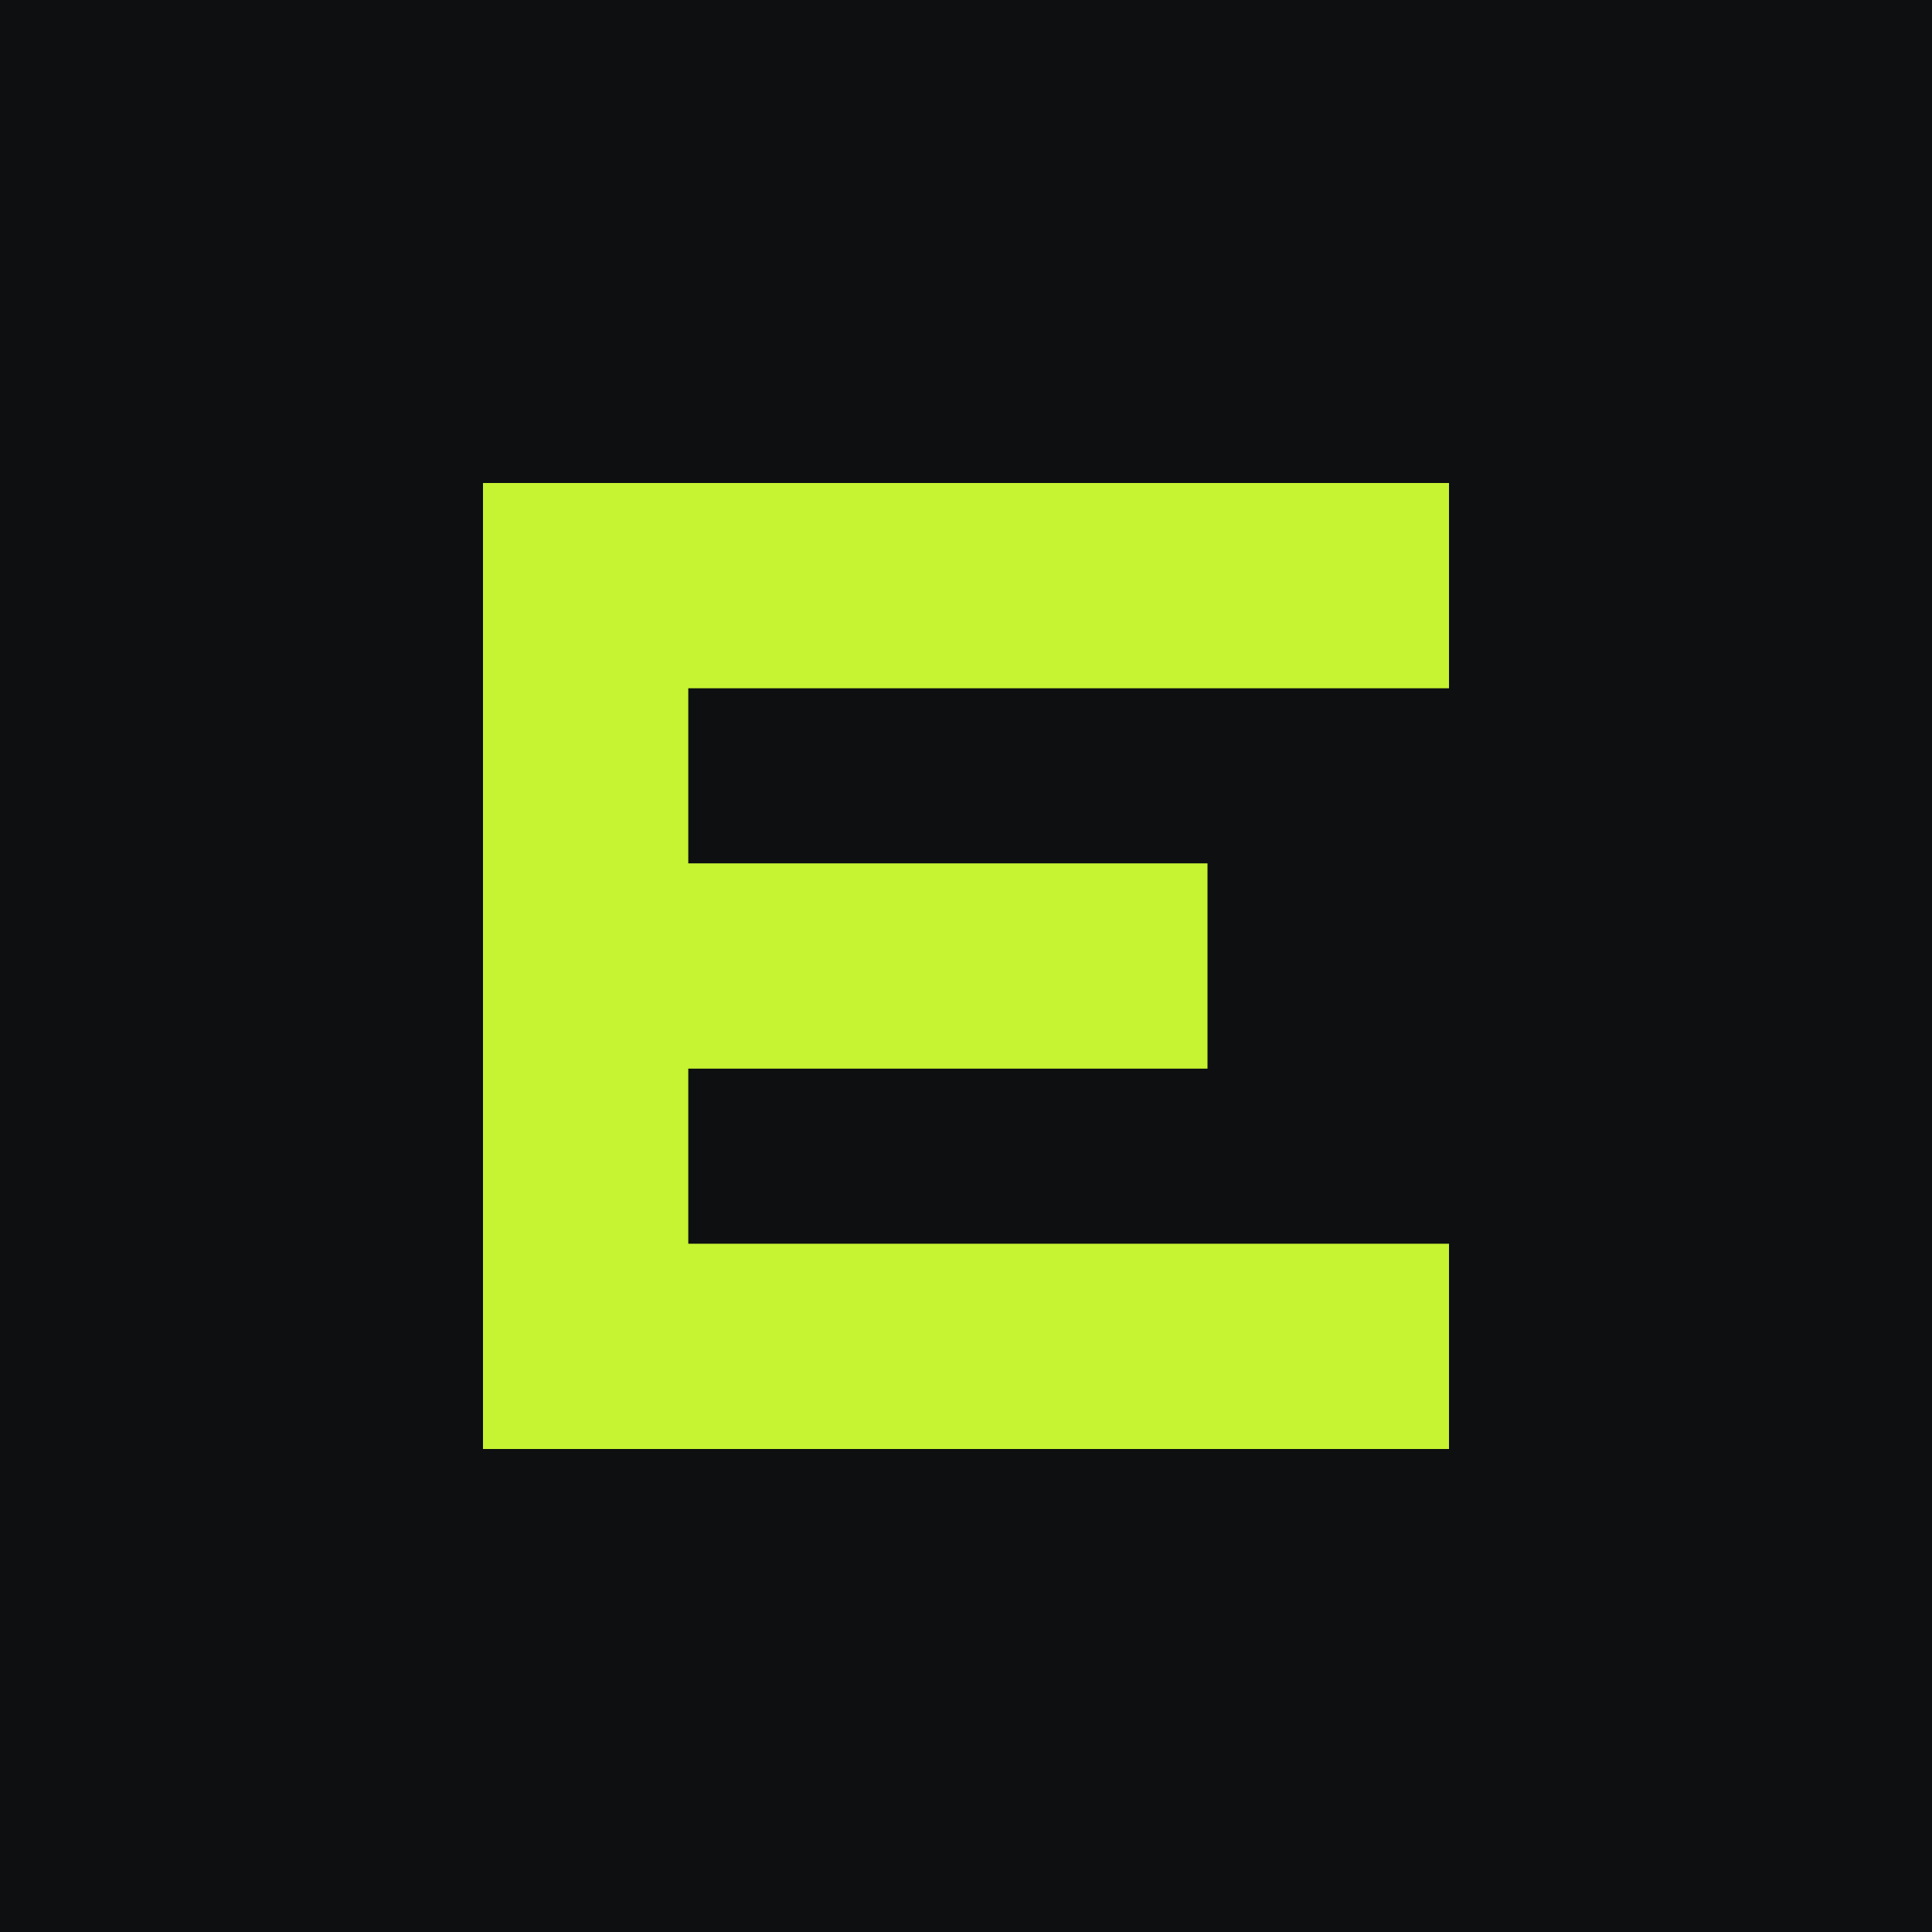
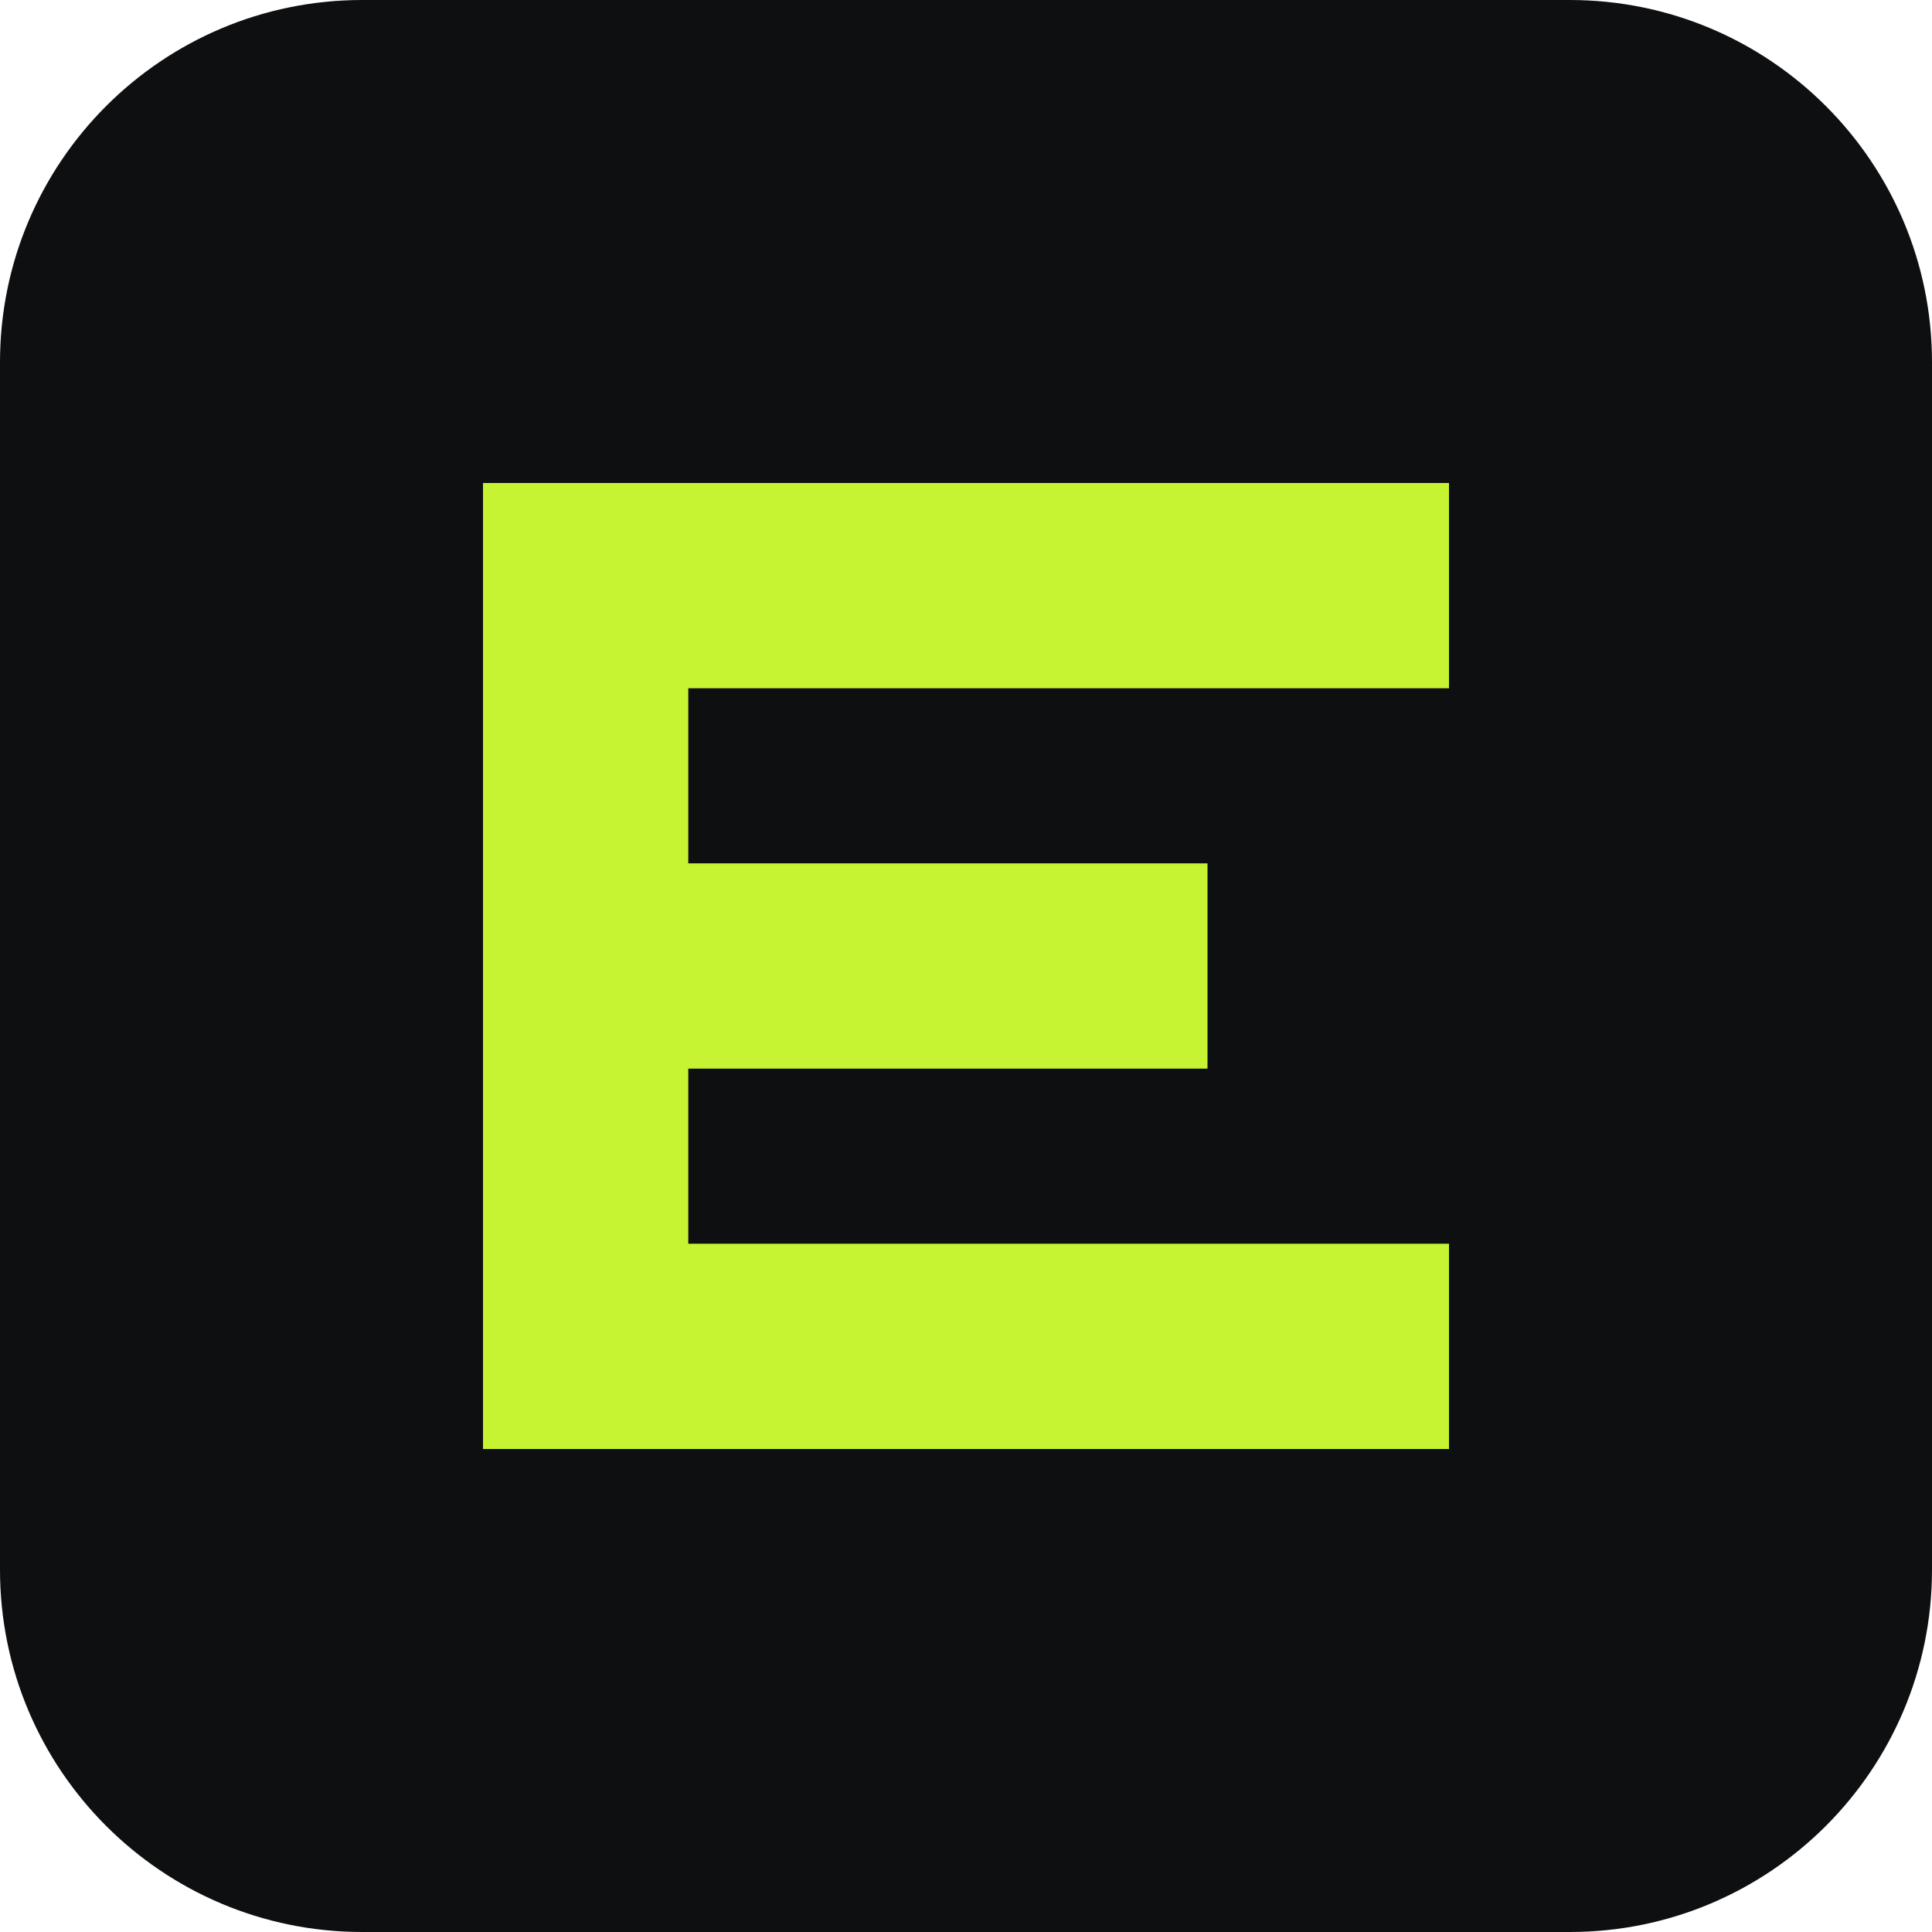
<svg xmlns="http://www.w3.org/2000/svg" viewBox="0 0 32 32">
-   <rect width="32" height="32" fill="#0e0f11" />
+   <rect width="32" height="32" rx="6" fill="#0e0f11" />
  <rect x="8" y="8" width="16" height="3.4" fill="#c6f432" />
  <rect x="8" y="14.3" width="12" height="3.4" fill="#c6f432" />
  <rect x="8" y="20.6" width="16" height="3.4" fill="#c6f432" />
  <rect x="8" y="8" width="3.4" height="16" fill="#c6f432" />
</svg>
